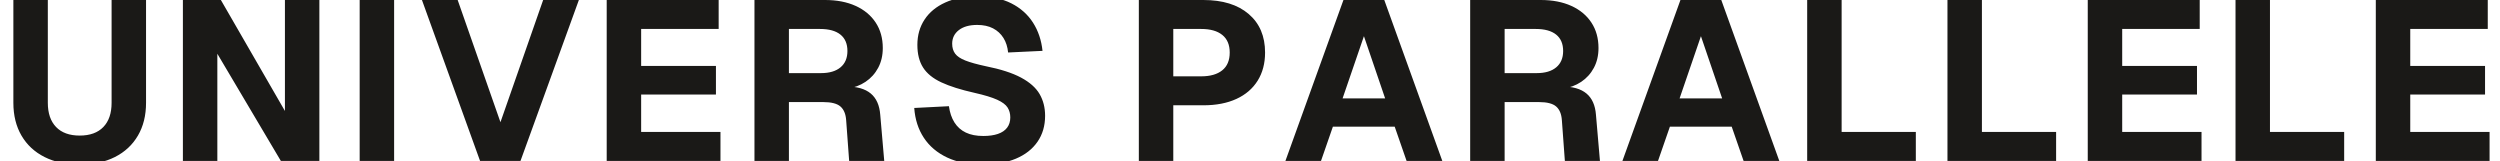
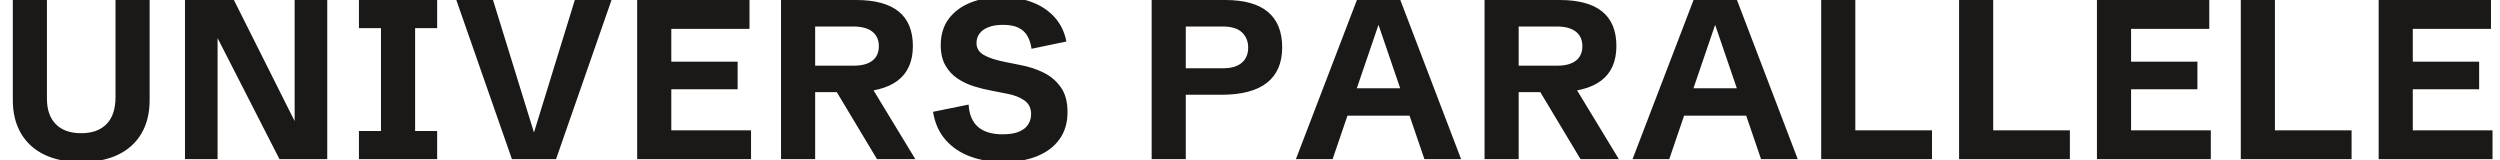
- <svg xmlns="http://www.w3.org/2000/svg" viewBox="0 0 11031 710" width="11031" height="710" role="img" aria-label="Univers Parallele">
-   <path fill="#1A1917" d="M351.6 726.0Q262.3 726.0 196.5 692.8Q130.6 659.6 94.8 598.3Q59.0 537.0 59.0 453.6V0.0H211.0V453.6Q211.0 522.7 247.4 560.4Q283.8 598.2 351.6 598.2Q419.6 598.2 456.0 560.4Q492.4 522.7 492.4 453.6V0.0H644.4V453.6Q644.4 537.0 608.6 598.3Q572.8 659.6 507.1 692.8Q441.4 726.0 351.6 726.0Z M807.0 710.0V0.0H974.6L1257.2 489.6V0.0H1409.2V710.0H1239.2L959.0 237.2V710.0Z M1587.0 710.0V0.0H1739.0V710.0Z M2118.2 710.0 1861.8 0.0H2019.4L2208.2 539.2L2396.6 0.0H2554.2L2296.6 710.0Z M2677.0 710.0V0.0H3171.0V127.8H2829.0V290.8H3159.0V417.2H2829.0V582.2H3179.0V710.0Z M3329.0 710.0V0.0H3640.0Q3718.0 0.0 3775.3 26.0Q3832.6 52.0 3863.9 99.6Q3895.2 147.2 3895.2 212.0Q3895.2 261.2 3874.8 299.3Q3854.4 337.4 3818.8 361.2Q3783.2 385.0 3737.4 391.2L3733.8 381.6Q3804.8 381.6 3842.0 412.5Q3879.2 443.4 3884.0 506.4L3901.6 710.0H3746.8L3733.6 530.4Q3730.8 489.4 3708.4 469.9Q3686.0 450.4 3632.4 450.4H3481.0V710.0ZM3481.0 322.6H3622.8Q3678.2 322.6 3708.7 297.1Q3739.2 271.6 3739.2 225.0Q3739.2 177.4 3708.3 152.6Q3677.4 127.8 3618.4 127.8H3481.0Z M4336.6 726.0Q4245.0 726.0 4179.2 695.0Q4113.4 664.0 4076.4 608.0Q4039.4 552.0 4034.0 476.4L4187.0 468.6Q4192.8 510.8 4211.4 540.3Q4230.0 569.8 4261.5 584.9Q4293.0 600.0 4338.6 600.0Q4376.6 600.0 4403.2 590.9Q4429.8 581.8 4443.8 563.4Q4457.8 545.0 4457.8 518.0Q4457.8 493.4 4445.9 474.5Q4434.0 455.6 4400.1 440.1Q4366.2 424.6 4299.8 409.6Q4208.8 389.2 4153.4 363.3Q4098.0 337.4 4072.9 297.8Q4047.8 258.2 4047.8 198.0Q4047.8 134.4 4079.6 86.2Q4111.4 38.0 4171.0 11.0Q4230.6 -16.0 4313.8 -16.0Q4402.0 -16.0 4462.8 15.0Q4523.6 46.0 4558.1 100.0Q4592.6 154.0 4600.0 224.4L4448.2 231.6Q4444.6 194.6 4427.6 167.4Q4410.6 140.2 4381.7 125.1Q4352.8 110.0 4311.8 110.0Q4260.2 110.0 4230.8 132.8Q4201.4 155.6 4201.4 192.8Q4201.4 219.2 4214.5 236.8Q4227.6 254.4 4259.5 267.0Q4291.4 279.6 4349.0 292.0Q4447.6 311.6 4505.2 342.4Q4562.8 373.2 4587.1 415.0Q4611.4 456.8 4611.4 510.8Q4611.4 577.0 4577.9 625.5Q4544.4 674.0 4482.7 700.0Q4421.0 726.0 4336.6 726.0Z M5025.0 710.0V0.0H5309.4Q5437.4 0.0 5509.7 61.8Q5582.0 123.6 5582.0 231.8Q5582.0 303.4 5549.3 355.9Q5516.6 408.4 5455.5 436.5Q5394.4 464.6 5309.4 464.6H5177.0V710.0ZM5177.0 336.8H5300.4Q5360.0 336.8 5393.0 310.3Q5426.0 283.8 5426.0 231.8Q5426.0 180.6 5393.3 154.2Q5360.6 127.8 5300.4 127.8H5177.0Z M5671.8 710.0 5927.8 0.0H6108.0L6364.0 710.0H6206.4L6154.0 559.0H5881.2L5828.8 710.0ZM5924.0 434.2H6111.8L6018.2 159.6Z M6487.0 710.0V0.0H6798.0Q6876.0 0.0 6933.3 26.0Q6990.6 52.0 7021.9 99.6Q7053.2 147.2 7053.2 212.0Q7053.2 261.2 7032.8 299.3Q7012.4 337.4 6976.8 361.2Q6941.2 385.0 6895.4 391.2L6891.8 381.6Q6962.8 381.6 7000.0 412.5Q7037.2 443.4 7042.0 506.4L7059.6 710.0H6904.8L6891.6 530.4Q6888.8 489.4 6866.4 469.9Q6844.0 450.4 6790.4 450.4H6639.0V710.0ZM6639.0 322.6H6780.8Q6836.2 322.6 6866.7 297.1Q6897.2 271.6 6897.2 225.0Q6897.2 177.4 6866.3 152.6Q6835.4 127.8 6776.4 127.8H6639.0Z M7158.8 710.0 7414.8 0.0H7595.0L7851.0 710.0H7693.4L7641.0 559.0H7368.2L7315.8 710.0ZM7411.0 434.2H7598.8L7505.2 159.6Z M7974.0 710.0V0.0H8126.0V669.4L8041.6 582.2H8453.4V710.0Z M8593.0 710.0V0.0H8745.0V669.4L8660.6 582.2H9072.4V710.0Z M9212.0 710.0V0.0H9706.0V127.8H9364.0V290.8H9694.0V417.2H9364.0V582.2H9714.0V710.0Z M9864.0 710.0V0.0H10016.0V669.4L9931.6 582.2H10343.4V710.0Z M10483.0 710.0V0.0H10977.0V127.8H10635.0V290.8H10965.0V417.2H10635.0V582.2H10985.0V710.0Z" />
+ <svg xmlns="http://www.w3.org/2000/svg" viewBox="0 0 22619 1440" width="22619" height="1440" role="img" aria-label="Univers Parallele">
+   <path fill="#1A1917" d="M734.9 1466.2Q540.0 1466.2 401.6 1399.4Q263.2 1332.5 189.6 1206.5Q115.9 1080.5 115.9 903.4V0.0H424.7V893.0Q424.7 1042.5 505.2 1123.8Q585.6 1205.1 734.9 1205.1Q884.2 1205.1 964.7 1121.8Q1045.1 1038.6 1045.1 877.4V0.0H1353.9V903.4Q1353.9 1080.5 1280.5 1206.5Q1207.0 1332.5 1068.7 1399.4Q930.4 1466.2 734.9 1466.2Z M1673.6 1440.0V0.0H2116.2L2761.8 1287.0L2665.8 1293.0V0.0H2960.8V1440.0H2528.6L1867.0 146.0L1968.6 139.0V1440.0Z M3247.6 1440.0V1185.2H3447.0V254.8H3247.6V0.0H3955.2V254.8H3755.8V1185.2H3955.2V1440.0Z M4631.8 1440.0 4128.6 0.0H4460.6L4845.6 1246.0H4816.5L5200.8 0.0H5532.8L5030.8 1440.0Z M5764.9 1440.0V0.0H6781.1V261.1H6073.7V558.0H6673.9V807.9H6073.7V1178.9H6795.1V1440.0Z M7066.4 1440.0V0.0H7745.3Q8259.3 0.0 8259.3 416.5Q8259.3 833.8 7708.7 833.8H7375.2V1440.0ZM7934.9 1440.0 7521.0 750.2H7862.7L8281.7 1440.0ZM7375.2 594.0H7726.2Q7834.6 594.0 7893.1 548.6Q7951.5 503.2 7951.5 417.8Q7951.5 331.9 7891.9 285.9Q7832.3 239.8 7721.2 239.8H7375.2Z M9078.1 1466.2Q8916.6 1466.2 8781.0 1416.9Q8645.5 1367.6 8556.0 1266.5Q8466.6 1165.5 8441.6 1011.5L8763.7 946.2Q8771.8 1081.8 8849.3 1148.5Q8926.8 1215.2 9070.3 1215.2Q9165.9 1215.2 9222.4 1190.2Q9279.0 1165.1 9304.0 1123.6Q9329.1 1082.0 9329.1 1032.2Q9329.1 952.1 9269.3 909.3Q9209.6 866.6 9113.8 848.3L8968.4 819.8Q8893.4 806.1 8813.5 781.4Q8733.5 756.8 8665.0 711.6Q8596.5 666.4 8554.0 592.8Q8511.5 519.1 8511.5 408.4Q8511.5 266.6 8583.9 170.0Q8656.2 73.4 8781.1 23.6Q8905.9 -26.2 9063.5 -26.2Q9217.5 -26.2 9340.0 20.7Q9462.4 67.6 9542.8 157.2Q9623.1 246.7 9648.4 375.5L9332.6 441.4Q9323.5 374.6 9296.0 326.2Q9268.6 277.8 9215.6 251.3Q9162.6 224.8 9074.9 224.8Q8996.7 224.8 8943.3 245.7Q8889.8 266.6 8862.4 303.4Q8834.9 340.1 8834.9 389.0Q8834.9 460.5 8903.1 498.5Q8971.2 536.6 9091.8 560.2L9240.9 590.2Q9344.7 609.8 9440.6 656.4Q9536.4 703.0 9597.5 788.8Q9658.5 874.7 9658.5 1013.6Q9658.5 1160.4 9584.7 1261.4Q9510.9 1362.4 9380.1 1414.3Q9249.4 1466.2 9078.1 1466.2Z M10419.7 1440.0V0.0H11085.4Q11343.1 0.0 11471.9 108.0Q11600.7 216.1 11600.7 429.0Q11600.7 639.6 11463.5 748.5Q11326.2 857.4 11048.8 857.4H10728.5V1440.0ZM10728.5 617.6H11066.4Q11176.4 617.6 11234.7 568.2Q11293.0 518.9 11293.0 430.3Q11293.0 347.0 11237.3 293.4Q11181.7 239.8 11061.3 239.8H10728.5Z M11724.8 1440.0 12276.8 0.0H12669.6L13219.6 1440.0H12887.6L12472.0 224.4L12056.8 1440.0ZM12086.0 1046.4V798.7H12856.0V1046.4Z M13431.6 1440.0V0.0H14110.5Q14624.5 0.0 14624.5 416.5Q14624.5 833.8 14073.9 833.8H13740.4V1440.0ZM14300.1 1440.0 13886.2 750.2H14227.9L14646.9 1440.0ZM13740.4 594.0H14091.4Q14199.8 594.0 14258.3 548.6Q14316.7 503.2 14316.7 417.8Q14316.7 331.9 14257.1 285.9Q14197.5 239.8 14086.4 239.8H13740.4Z M14770.6 1440.0 15322.6 0.0H15715.4L16265.4 1440.0H15933.4L15517.9 224.4L15102.6 1440.0ZM15131.9 1046.4V798.7H15901.9V1046.4Z M16477.4 1440.0V0.0H16786.2V1178.9H17479.9V1440.0Z M17724.9 1440.0V0.0H18033.7V1178.9H18727.4V1440.0Z M18972.3 1440.0V0.0H19988.5V261.1H19281.1V558.0H19881.3V807.9H19281.1V1178.9H20002.5V1440.0Z M20273.8 1440.0V0.0H20582.6V1178.9H21276.2V1440.0Z M21521.2 1440.0V0.0H22537.4V261.1H21830.0V558.0H22430.2V807.9H21830.0V1178.9H22551.4V1440.0Z" />
</svg>
